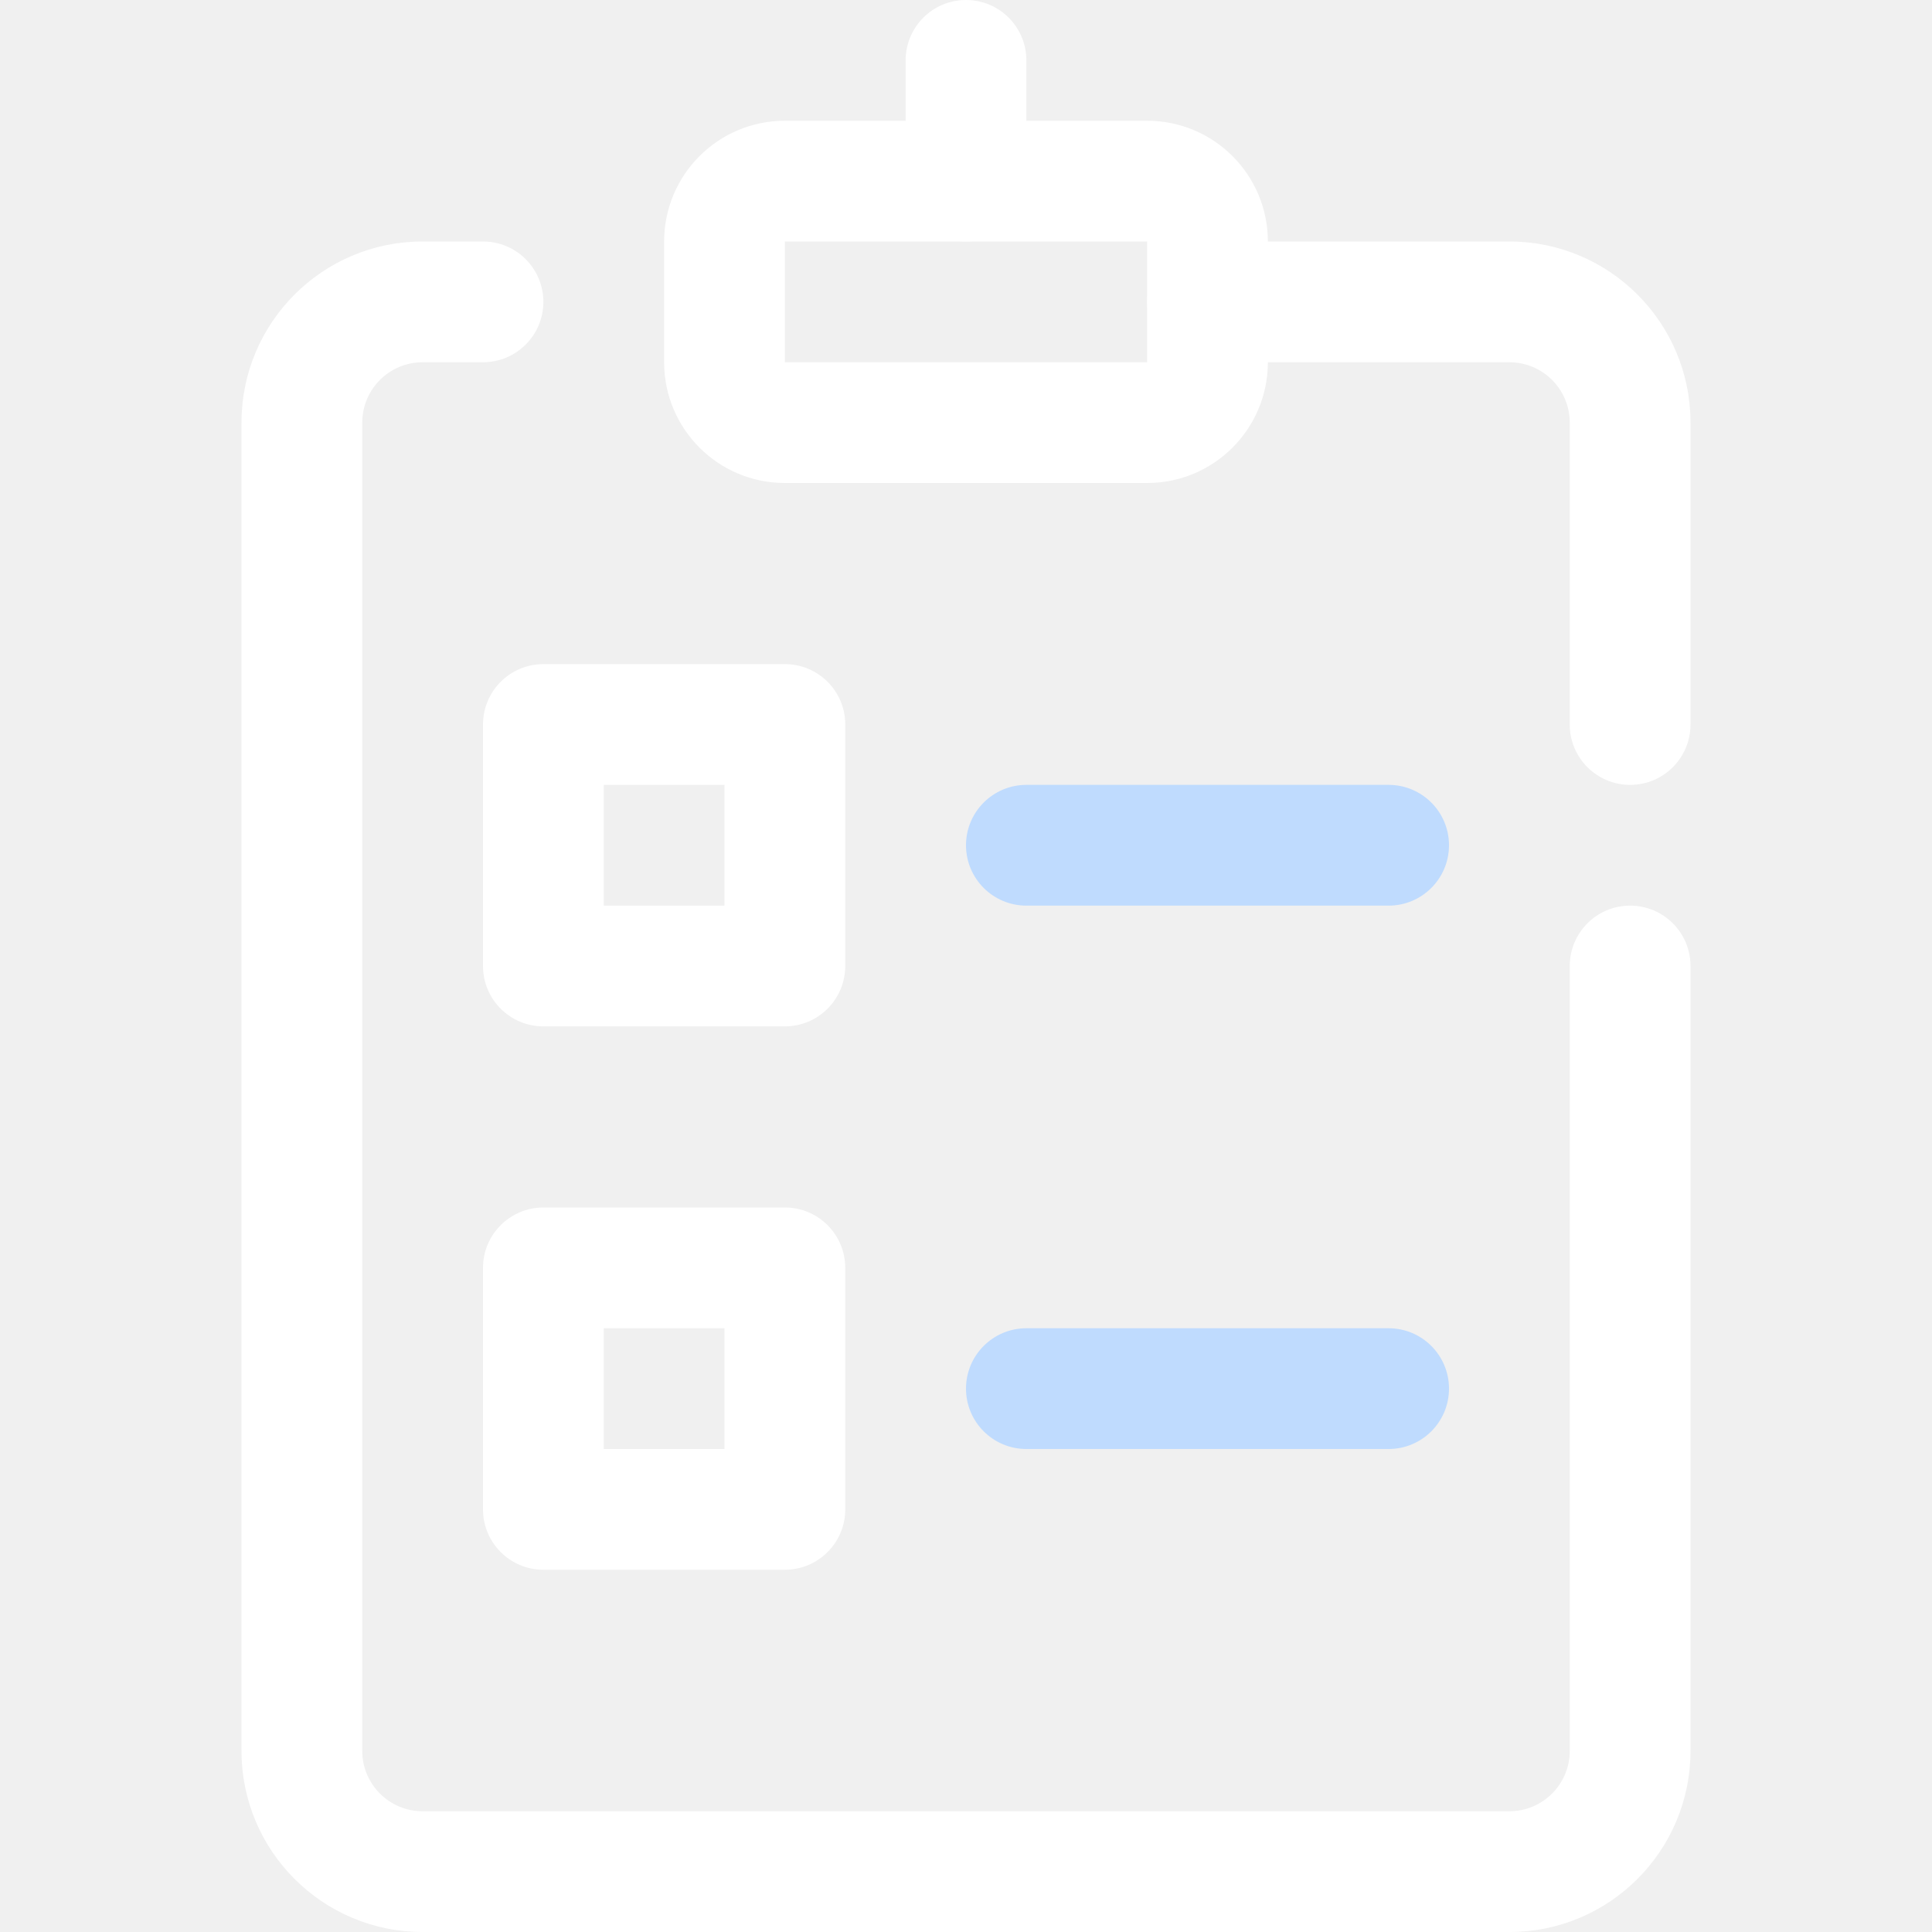
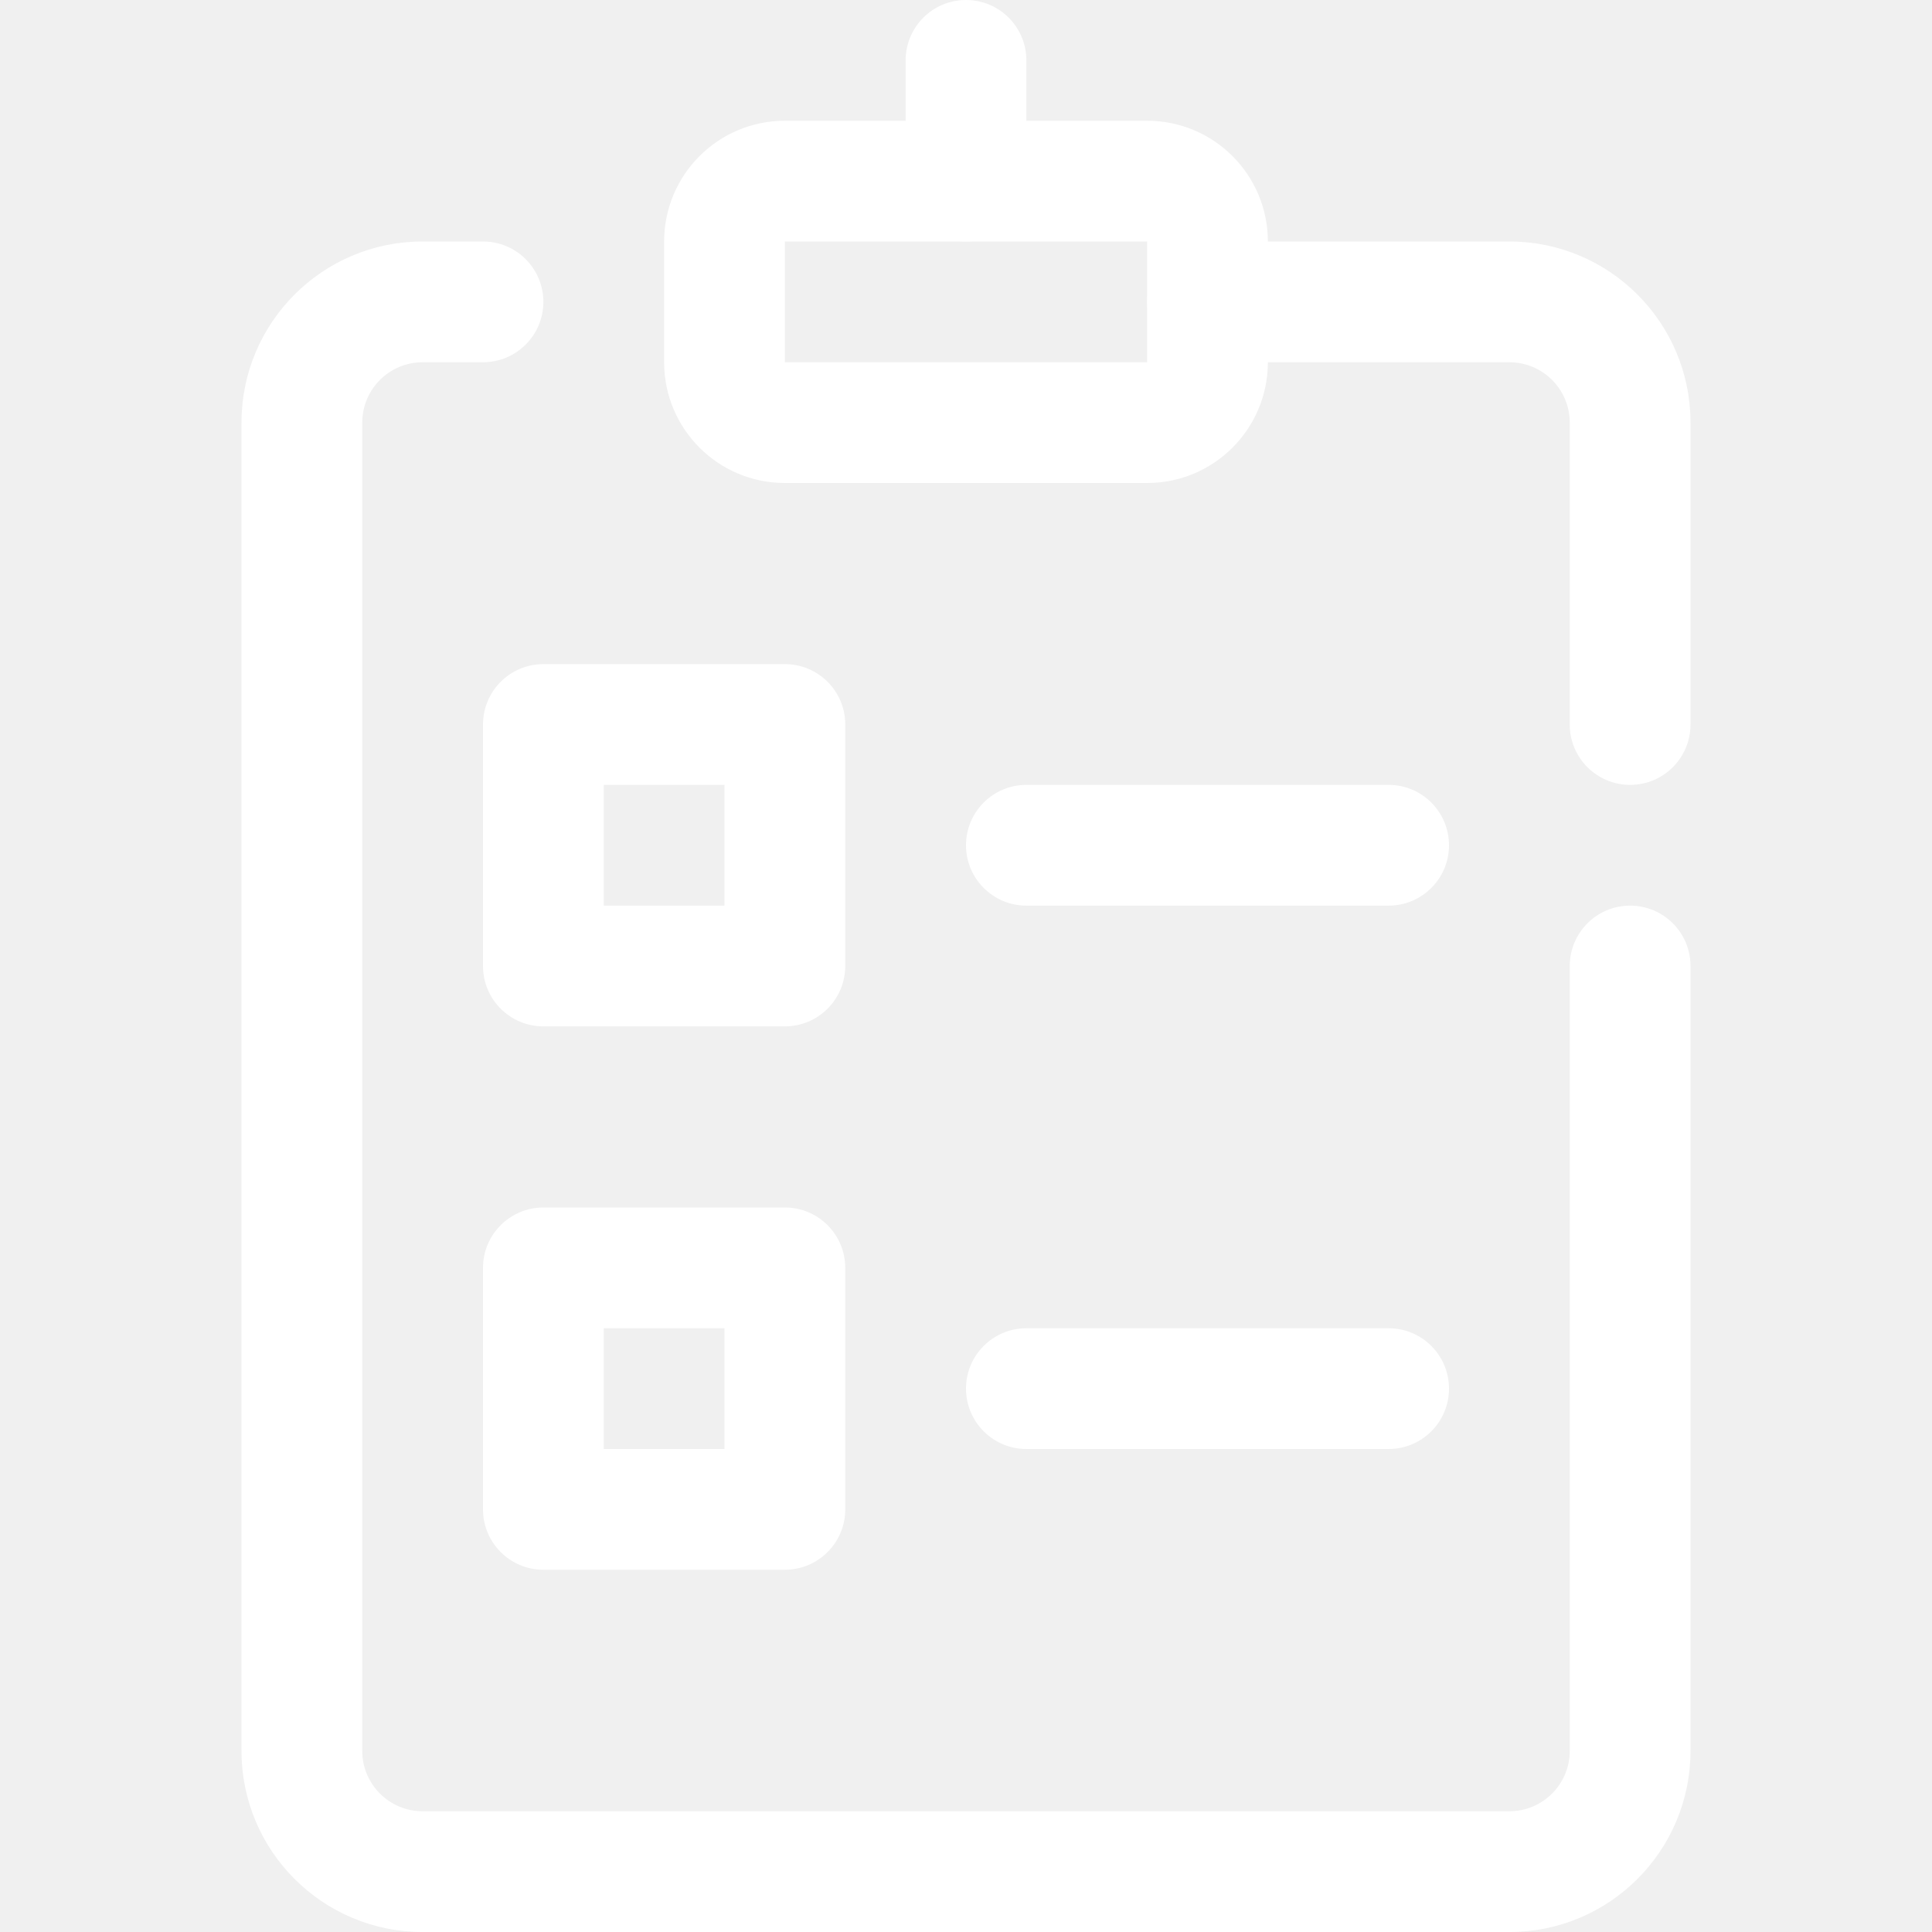
<svg xmlns="http://www.w3.org/2000/svg" width="800px" height="800px" viewBox="0 0 32 32">
  <defs>
-     <style>.cls-1{fill:#ffffff;}.cls-2{fill:#bfdbfe;}</style>
+     <style>.cls-1{fill:#ffffff;}.cls-2{fill:#ffffff;}</style>
  </defs>
  <g data-name="26. Clipboard" id="_26._Clipboard">
    <path class="cls-1" d="M25,32H7a3,3,0,0,1-3-3V7A3,3,0,0,1,7,4H8A1,1,0,0,1,8,6H7A1,1,0,0,0,6,7V29a1,1,0,0,0,1,1H25a1,1,0,0,0,1-1V16a1,1,0,0,1,2,0V29A3,3,0,0,1,25,32Z" />
    <path class="cls-1" d="M27,13a1,1,0,0,1-1-1V7a1,1,0,0,0-1-1H20a1,1,0,0,1,0-2h5a3,3,0,0,1,3,3v5A1,1,0,0,1,27,13Z" />
    <path class="cls-1" d="M19,8H13a2,2,0,0,1-2-2V4a2,2,0,0,1,2-2h6a2,2,0,0,1,2,2V6A2,2,0,0,1,19,8ZM13,4V6h6V4Z" />
    <path class="cls-1" d="M16,4a1,1,0,0,1-1-1V1a1,1,0,0,1,2,0V3A1,1,0,0,1,16,4Z" />
    <path class="cls-1" d="M13,17H9a1,1,0,0,1-1-1V12a1,1,0,0,1,1-1h4a1,1,0,0,1,1,1v4A1,1,0,0,1,13,17Zm-3-2h2V13H10Z" />
    <path class="cls-1" d="M13,26H9a1,1,0,0,1-1-1V21a1,1,0,0,1,1-1h4a1,1,0,0,1,1,1v4A1,1,0,0,1,13,26Zm-3-2h2V22H10Z" />
    <path class="cls-2" d="M23,15H17a1,1,0,0,1,0-2h6a1,1,0,0,1,0,2Z" />
    <path class="cls-2" d="M23,24H17a1,1,0,0,1,0-2h6a1,1,0,0,1,0,2Z" />
  </g>
</svg>
